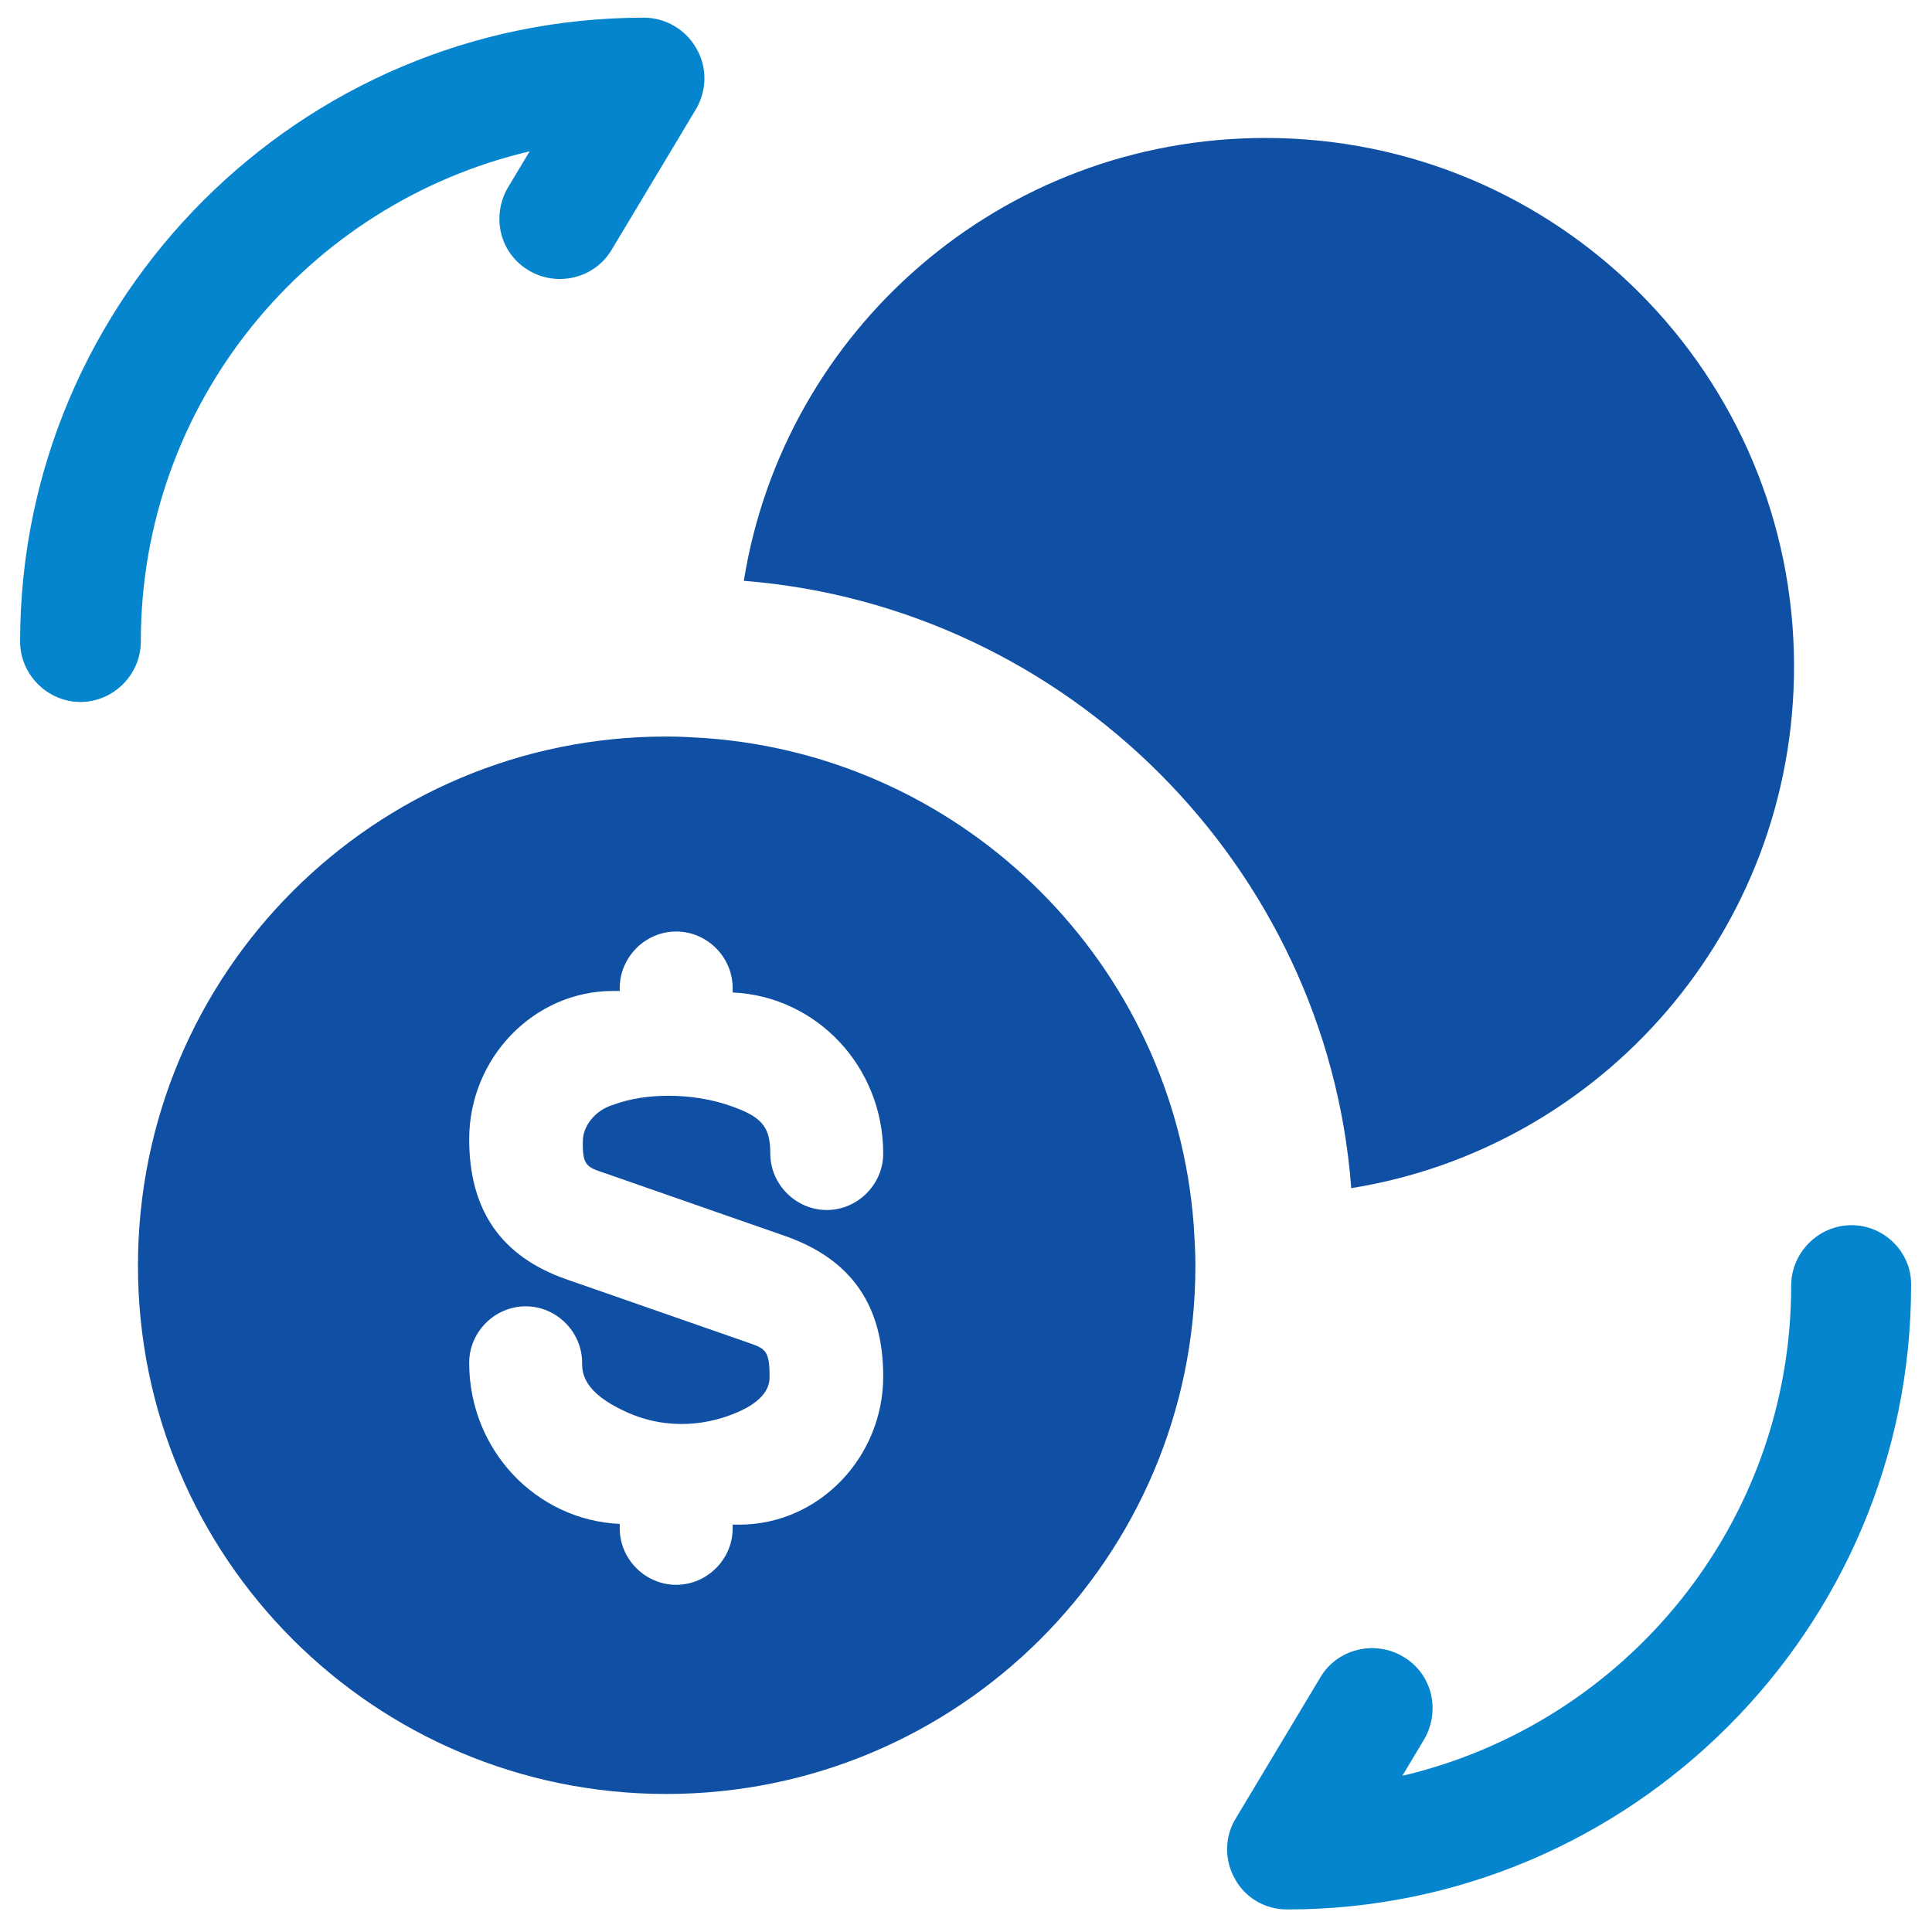
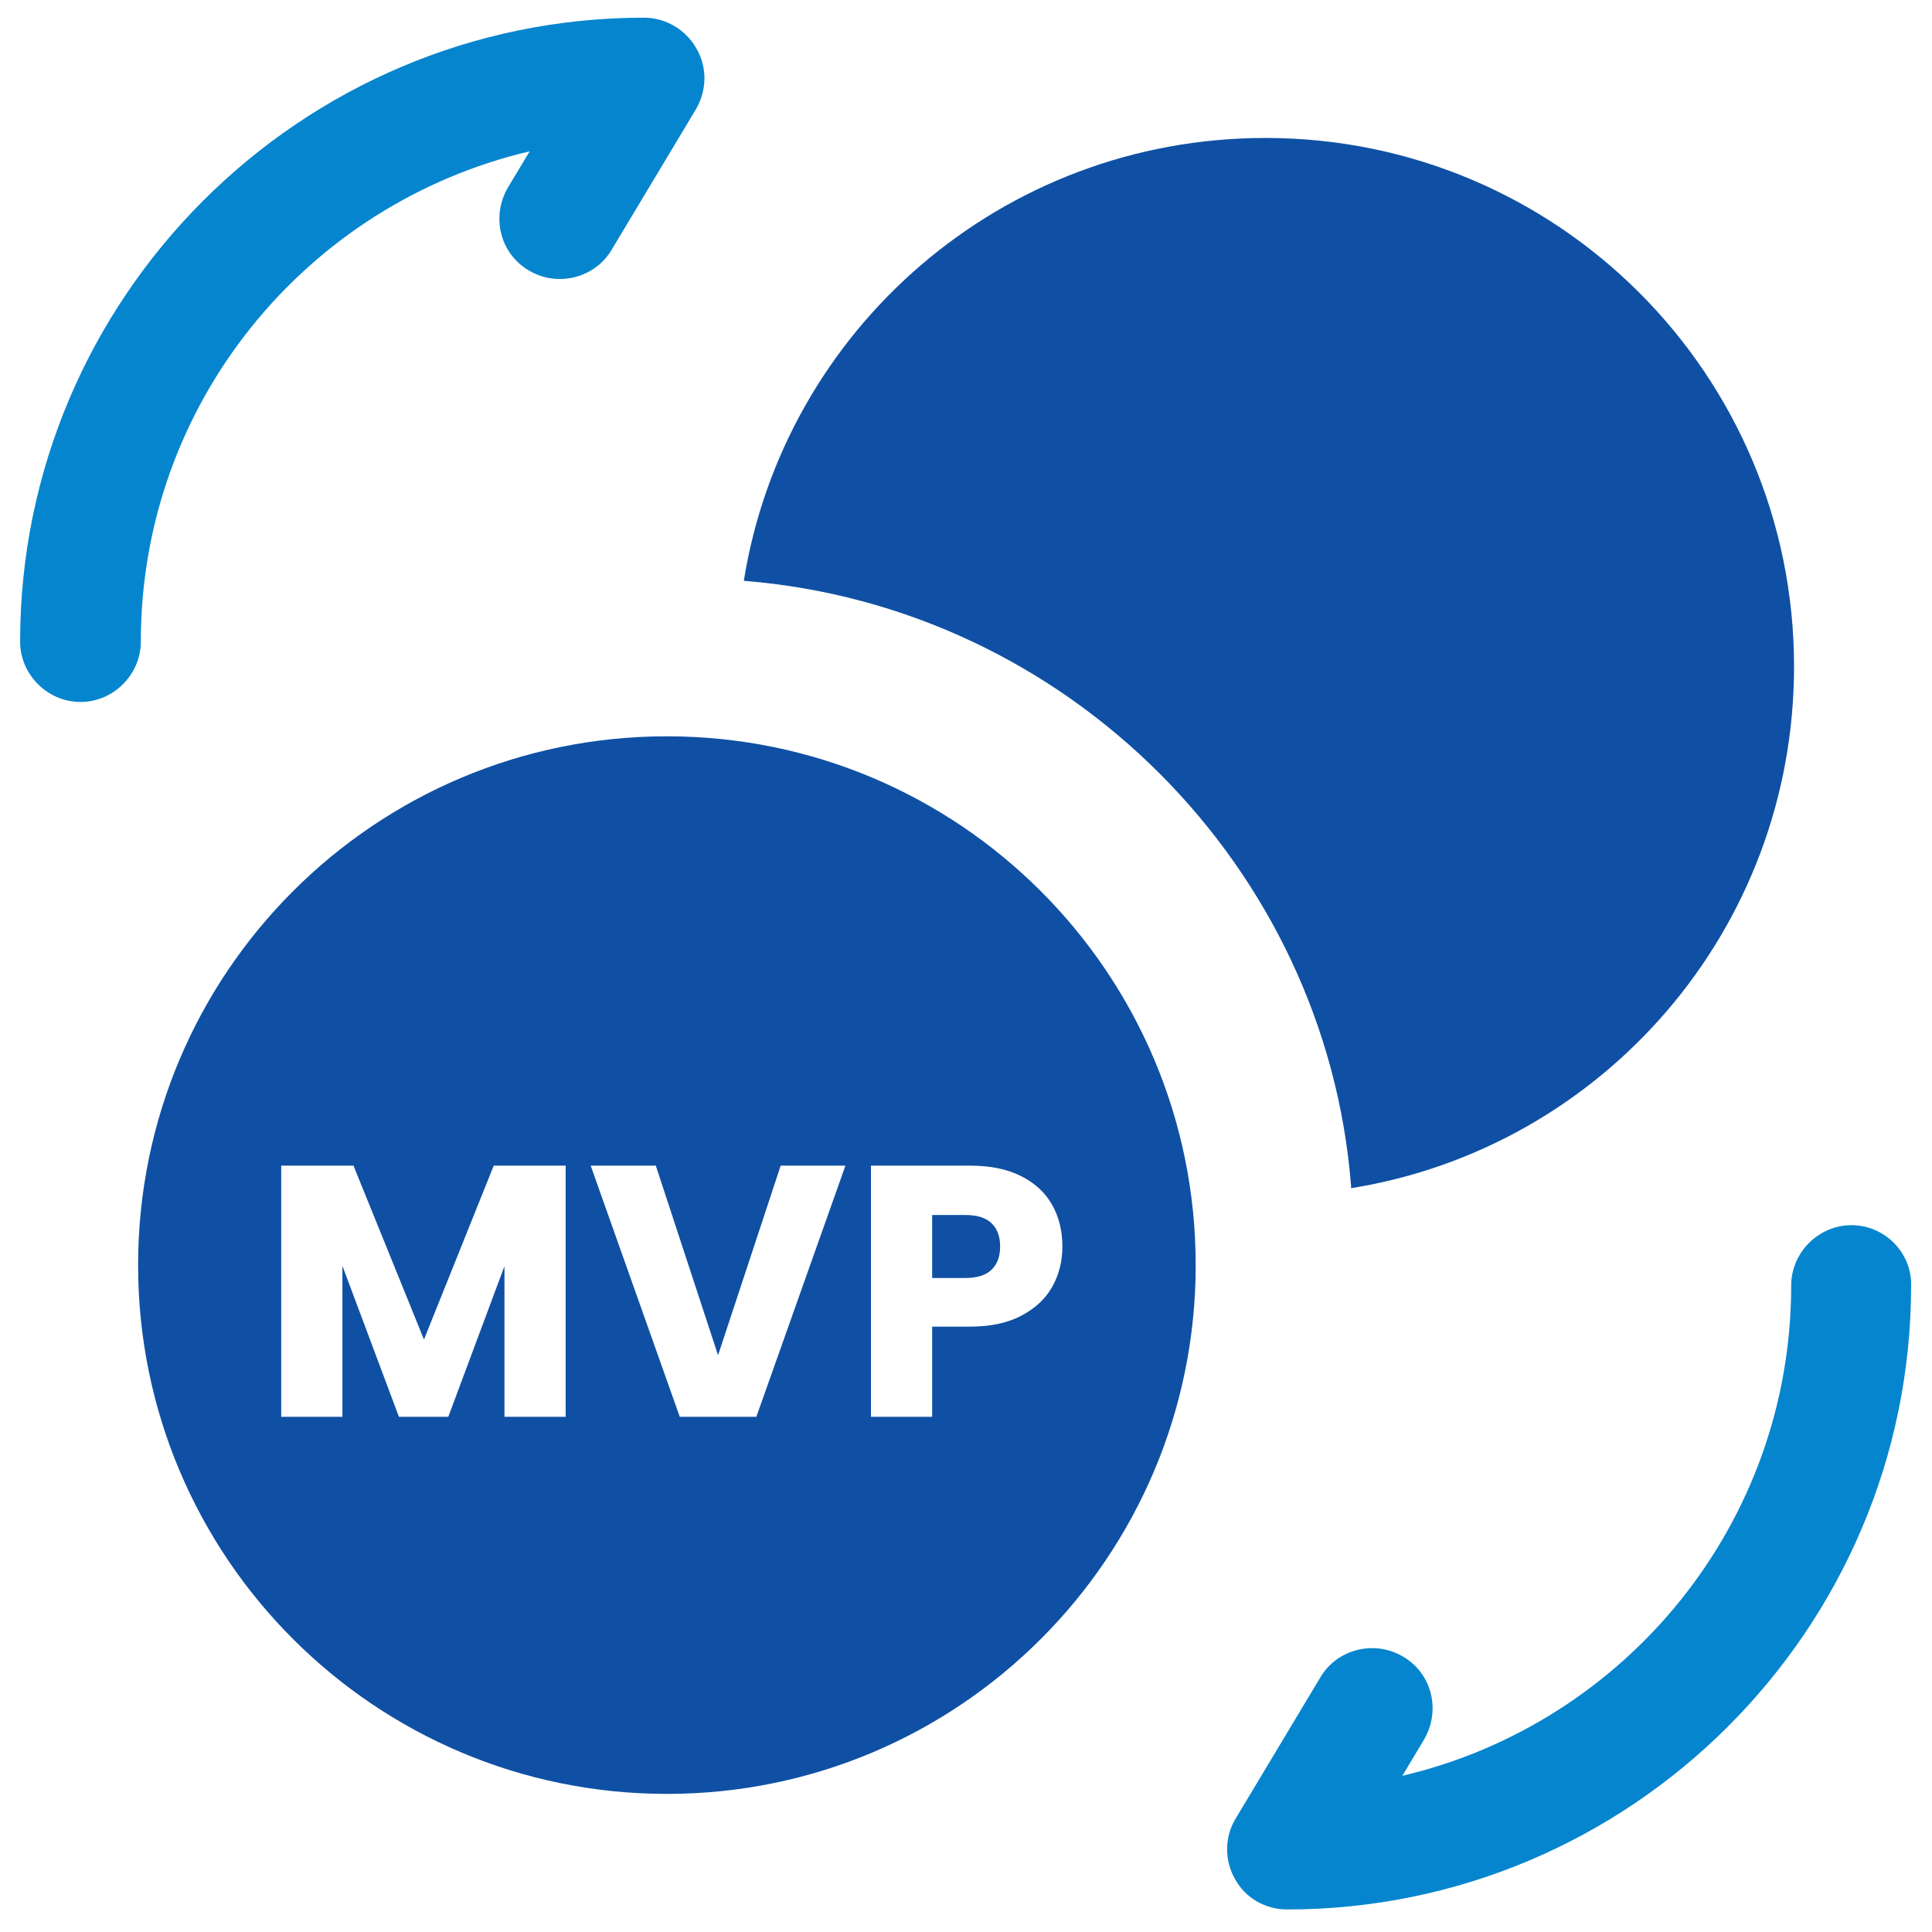
<svg xmlns="http://www.w3.org/2000/svg" width="27" height="27" viewBox="0 0 27 27" fill="none">
  <path d="M25.875 17.122C25.414 17.122 25.032 17.505 25.032 17.966C25.032 21.296 22.714 24.086 19.598 24.817L19.901 24.311C20.138 23.906 20.014 23.389 19.609 23.152C19.215 22.916 18.686 23.04 18.45 23.445L17.269 25.414C17.111 25.672 17.111 25.999 17.258 26.257C17.404 26.527 17.685 26.685 17.989 26.685C22.793 26.685 26.708 22.77 26.708 17.966C26.719 17.505 26.337 17.122 25.875 17.122Z" fill="#0685CF" />
  <path d="M9 0.247C4.196 0.247 0.281 4.162 0.281 8.966C0.281 9.427 0.663 9.81 1.125 9.81C1.586 9.81 1.968 9.427 1.968 8.966C1.968 5.636 4.286 2.846 7.402 2.115L7.098 2.621C6.862 3.026 6.986 3.543 7.391 3.78C7.785 4.016 8.313 3.892 8.55 3.487L9.731 1.518C9.877 1.26 9.888 0.945 9.731 0.675C9.585 0.416 9.303 0.247 9 0.247Z" fill="#0685CF" />
  <path d="M25.072 9.314C25.072 13.002 22.39 16.042 18.882 16.605C18.882 16.593 18.882 16.593 18.882 16.581C18.535 12.116 14.92 8.476 10.395 8.117C10.957 4.609 13.998 1.928 17.685 1.928C21.767 1.928 25.072 5.232 25.072 9.314Z" fill="#0F50A4" />
-   <path fill-rule="evenodd" clip-rule="evenodd" d="M9.885 10.317C13.511 10.592 16.407 13.488 16.682 17.114L16.684 17.144C16.695 17.324 16.706 17.495 16.706 17.688C16.706 21.768 13.391 25.071 9.311 25.071C5.231 25.071 1.928 21.768 1.928 17.688C1.928 13.596 5.231 10.293 9.311 10.293C9.504 10.293 9.675 10.304 9.855 10.315C9.865 10.316 9.875 10.317 9.885 10.317ZM10.986 17.278L8.451 16.394C8.198 16.31 8.135 16.289 8.146 15.931C8.151 15.755 8.293 15.522 8.577 15.437C9.029 15.269 9.66 15.276 10.155 15.437C10.649 15.598 10.765 15.742 10.765 16.121C10.765 16.552 11.123 16.91 11.554 16.91C11.985 16.91 12.343 16.552 12.343 16.121C12.343 14.901 11.407 13.922 10.239 13.87V13.807C10.239 13.375 9.881 13.018 9.45 13.018C9.019 13.018 8.661 13.375 8.661 13.807V13.849H8.566C7.462 13.849 6.557 14.785 6.557 15.921C6.557 16.92 7.01 17.562 7.914 17.878L10.451 18.762C10.692 18.846 10.755 18.867 10.755 19.235C10.755 19.311 10.755 19.538 10.323 19.729C9.919 19.908 9.345 20.003 8.745 19.729C8.146 19.456 8.135 19.181 8.135 19.045C8.135 18.614 7.778 18.256 7.346 18.256C6.915 18.256 6.557 18.614 6.557 19.045C6.557 20.266 7.494 21.244 8.661 21.297V21.36C8.661 21.791 9.019 22.148 9.45 22.148C9.881 22.148 10.239 21.791 10.239 21.36V21.307H10.334C11.438 21.307 12.343 20.371 12.343 19.235C12.343 18.246 11.901 17.604 10.986 17.278Z" fill="#0F50A4" />
+   <path d="M13.857 17.745C13.777 17.822 13.656 17.86 13.492 17.86H13.027V16.98H13.492C13.656 16.98 13.777 17.018 13.857 17.095C13.937 17.172 13.977 17.28 13.977 17.42C13.977 17.56 13.937 17.668 13.857 17.745Z" fill="#0F50A4" />
+   <path fill-rule="evenodd" clip-rule="evenodd" d="M9.32 25.07C13.402 25.07 16.71 21.761 16.71 17.68C16.71 13.599 13.402 10.29 9.32 10.29C5.239 10.29 1.93 13.599 1.93 17.68C1.93 21.761 5.239 25.07 9.32 25.07ZM7.905 16.29V19.8H7.05V17.695L6.265 19.8H5.575L4.785 17.69V19.8H3.93V16.29H4.94L5.925 18.72L6.9 16.29H7.905ZM11.815 16.29L10.57 19.8H9.5L8.255 16.29H9.165L10.035 18.94L10.91 16.29H11.815ZM14.707 17.98C14.801 17.81 14.847 17.623 14.847 17.42C14.847 17.2 14.799 17.005 14.702 16.835C14.606 16.665 14.461 16.532 14.267 16.435C14.074 16.338 13.837 16.29 13.557 16.29H12.172V19.8H13.027V18.54H13.557C13.844 18.54 14.084 18.488 14.277 18.385C14.471 18.282 14.614 18.147 14.707 17.98Z" fill="#0F50A4" />
</svg>
